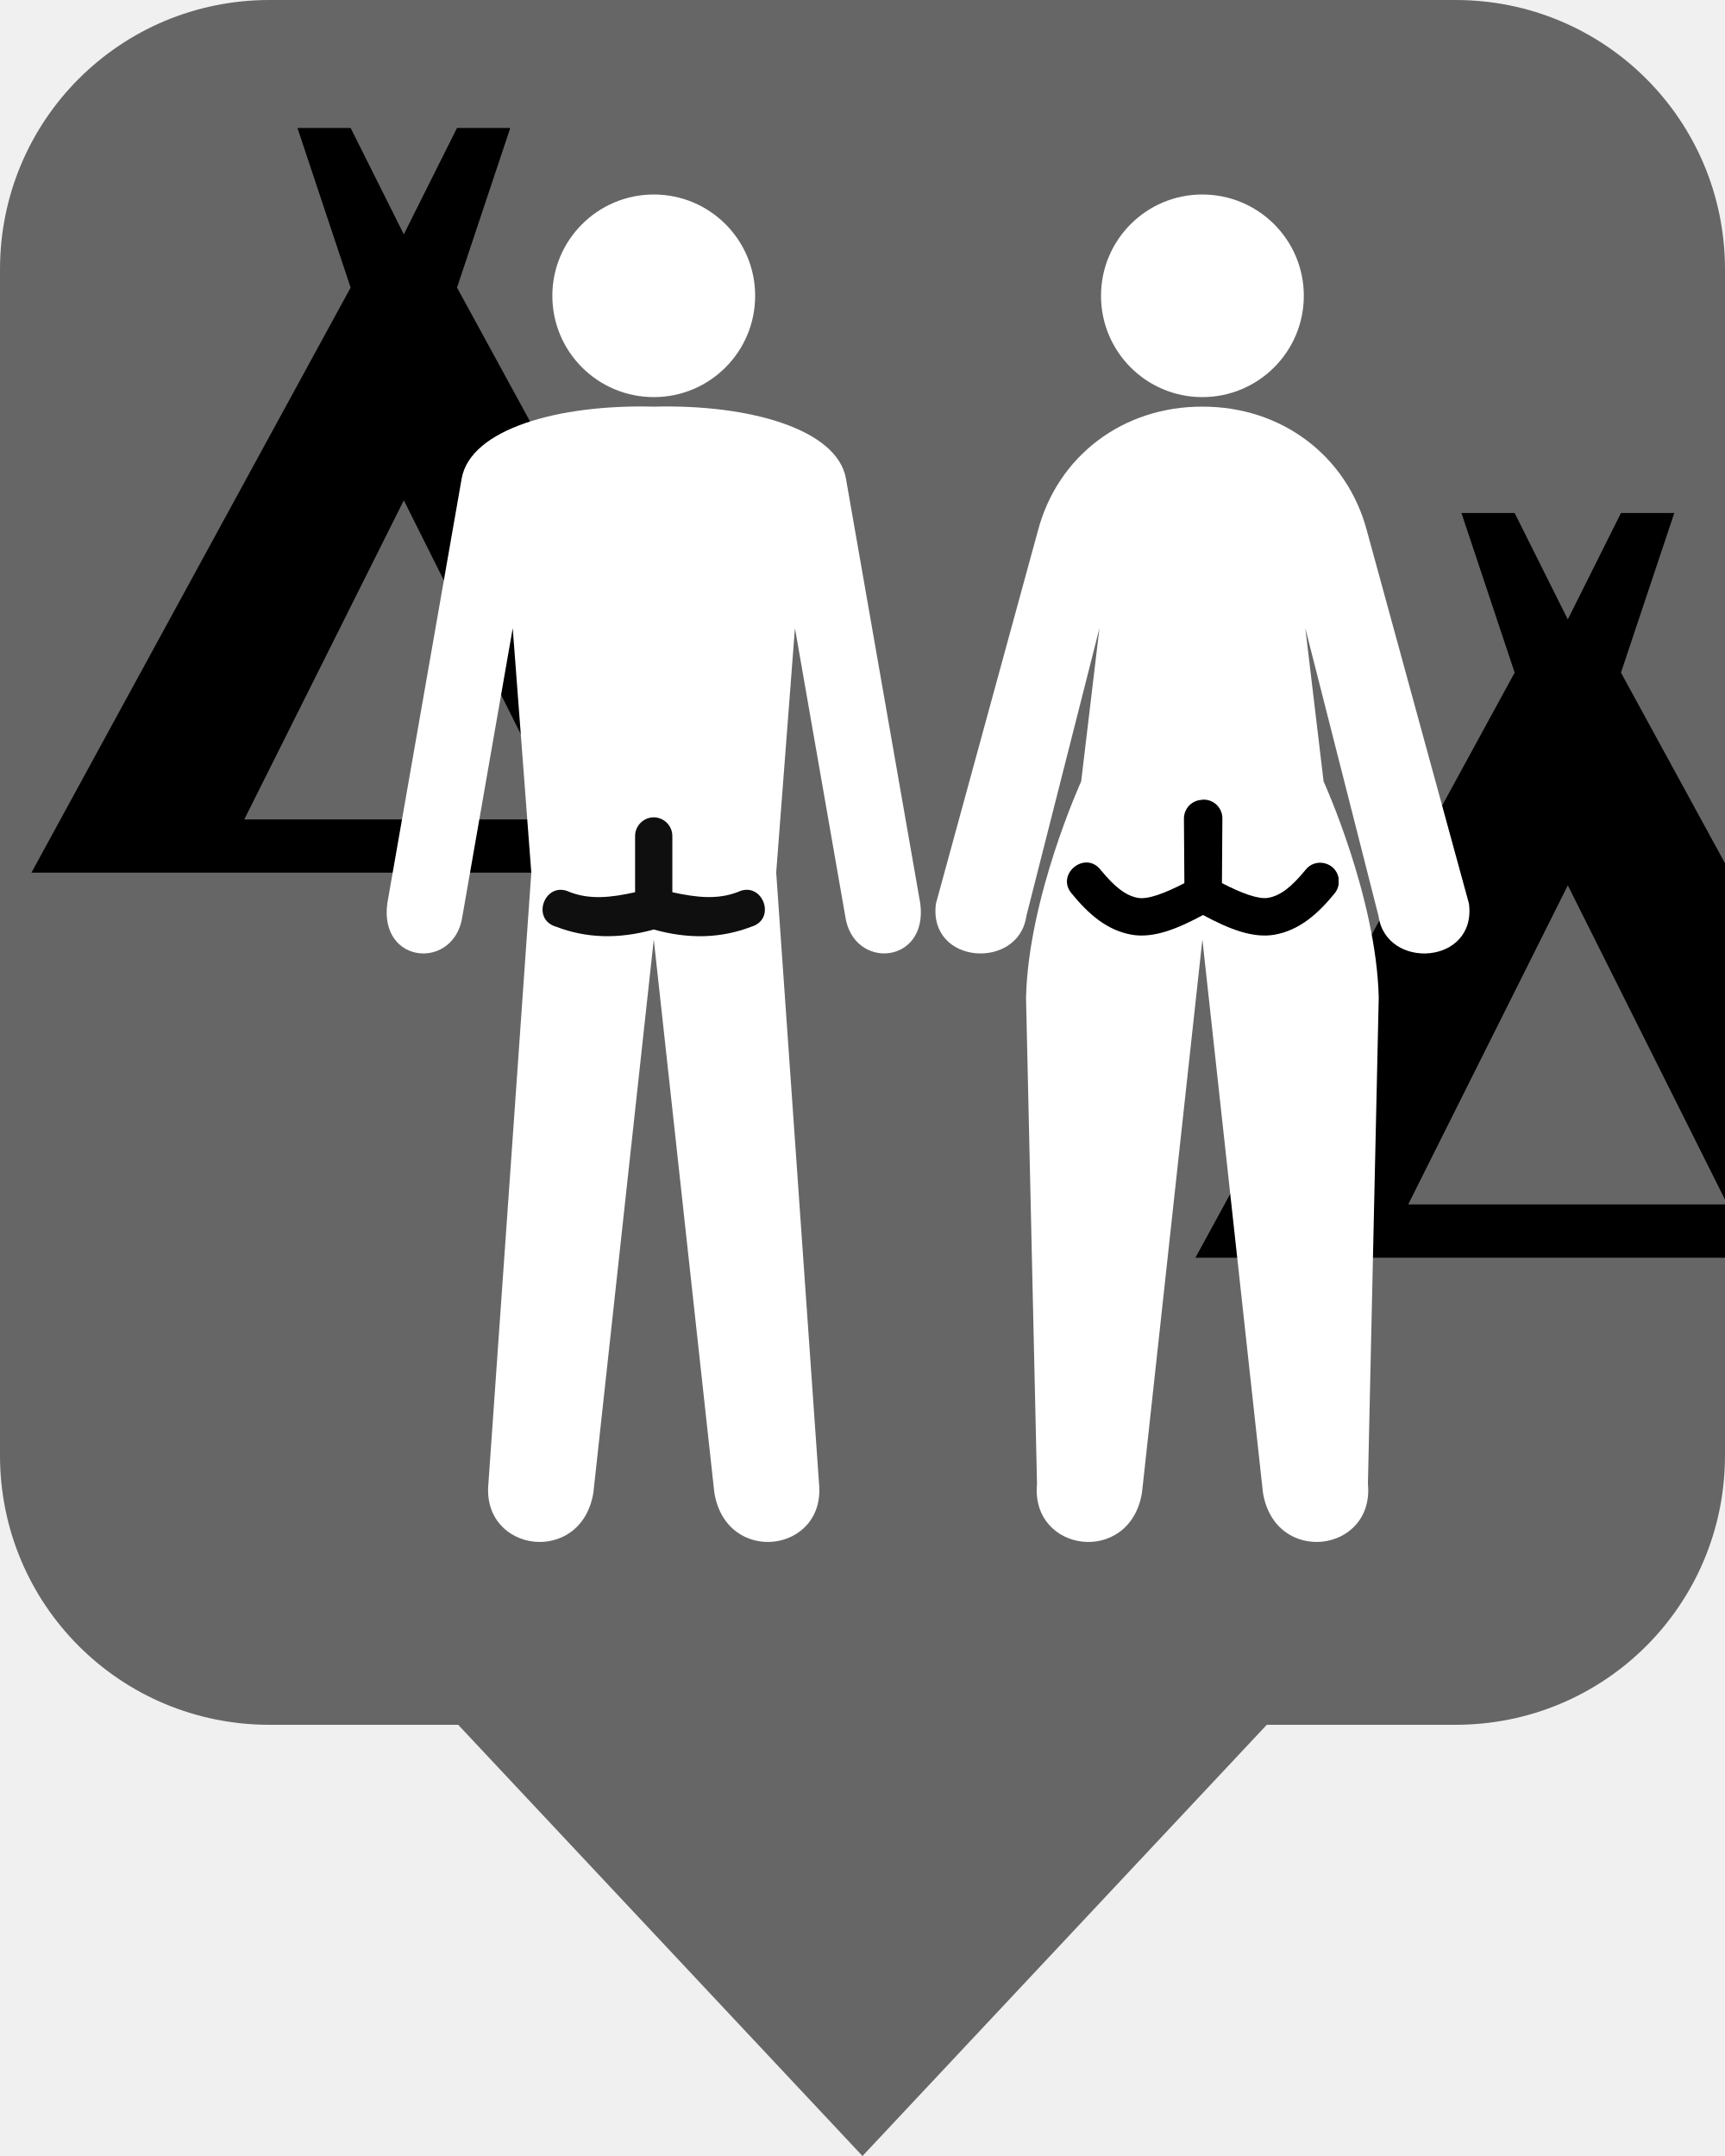
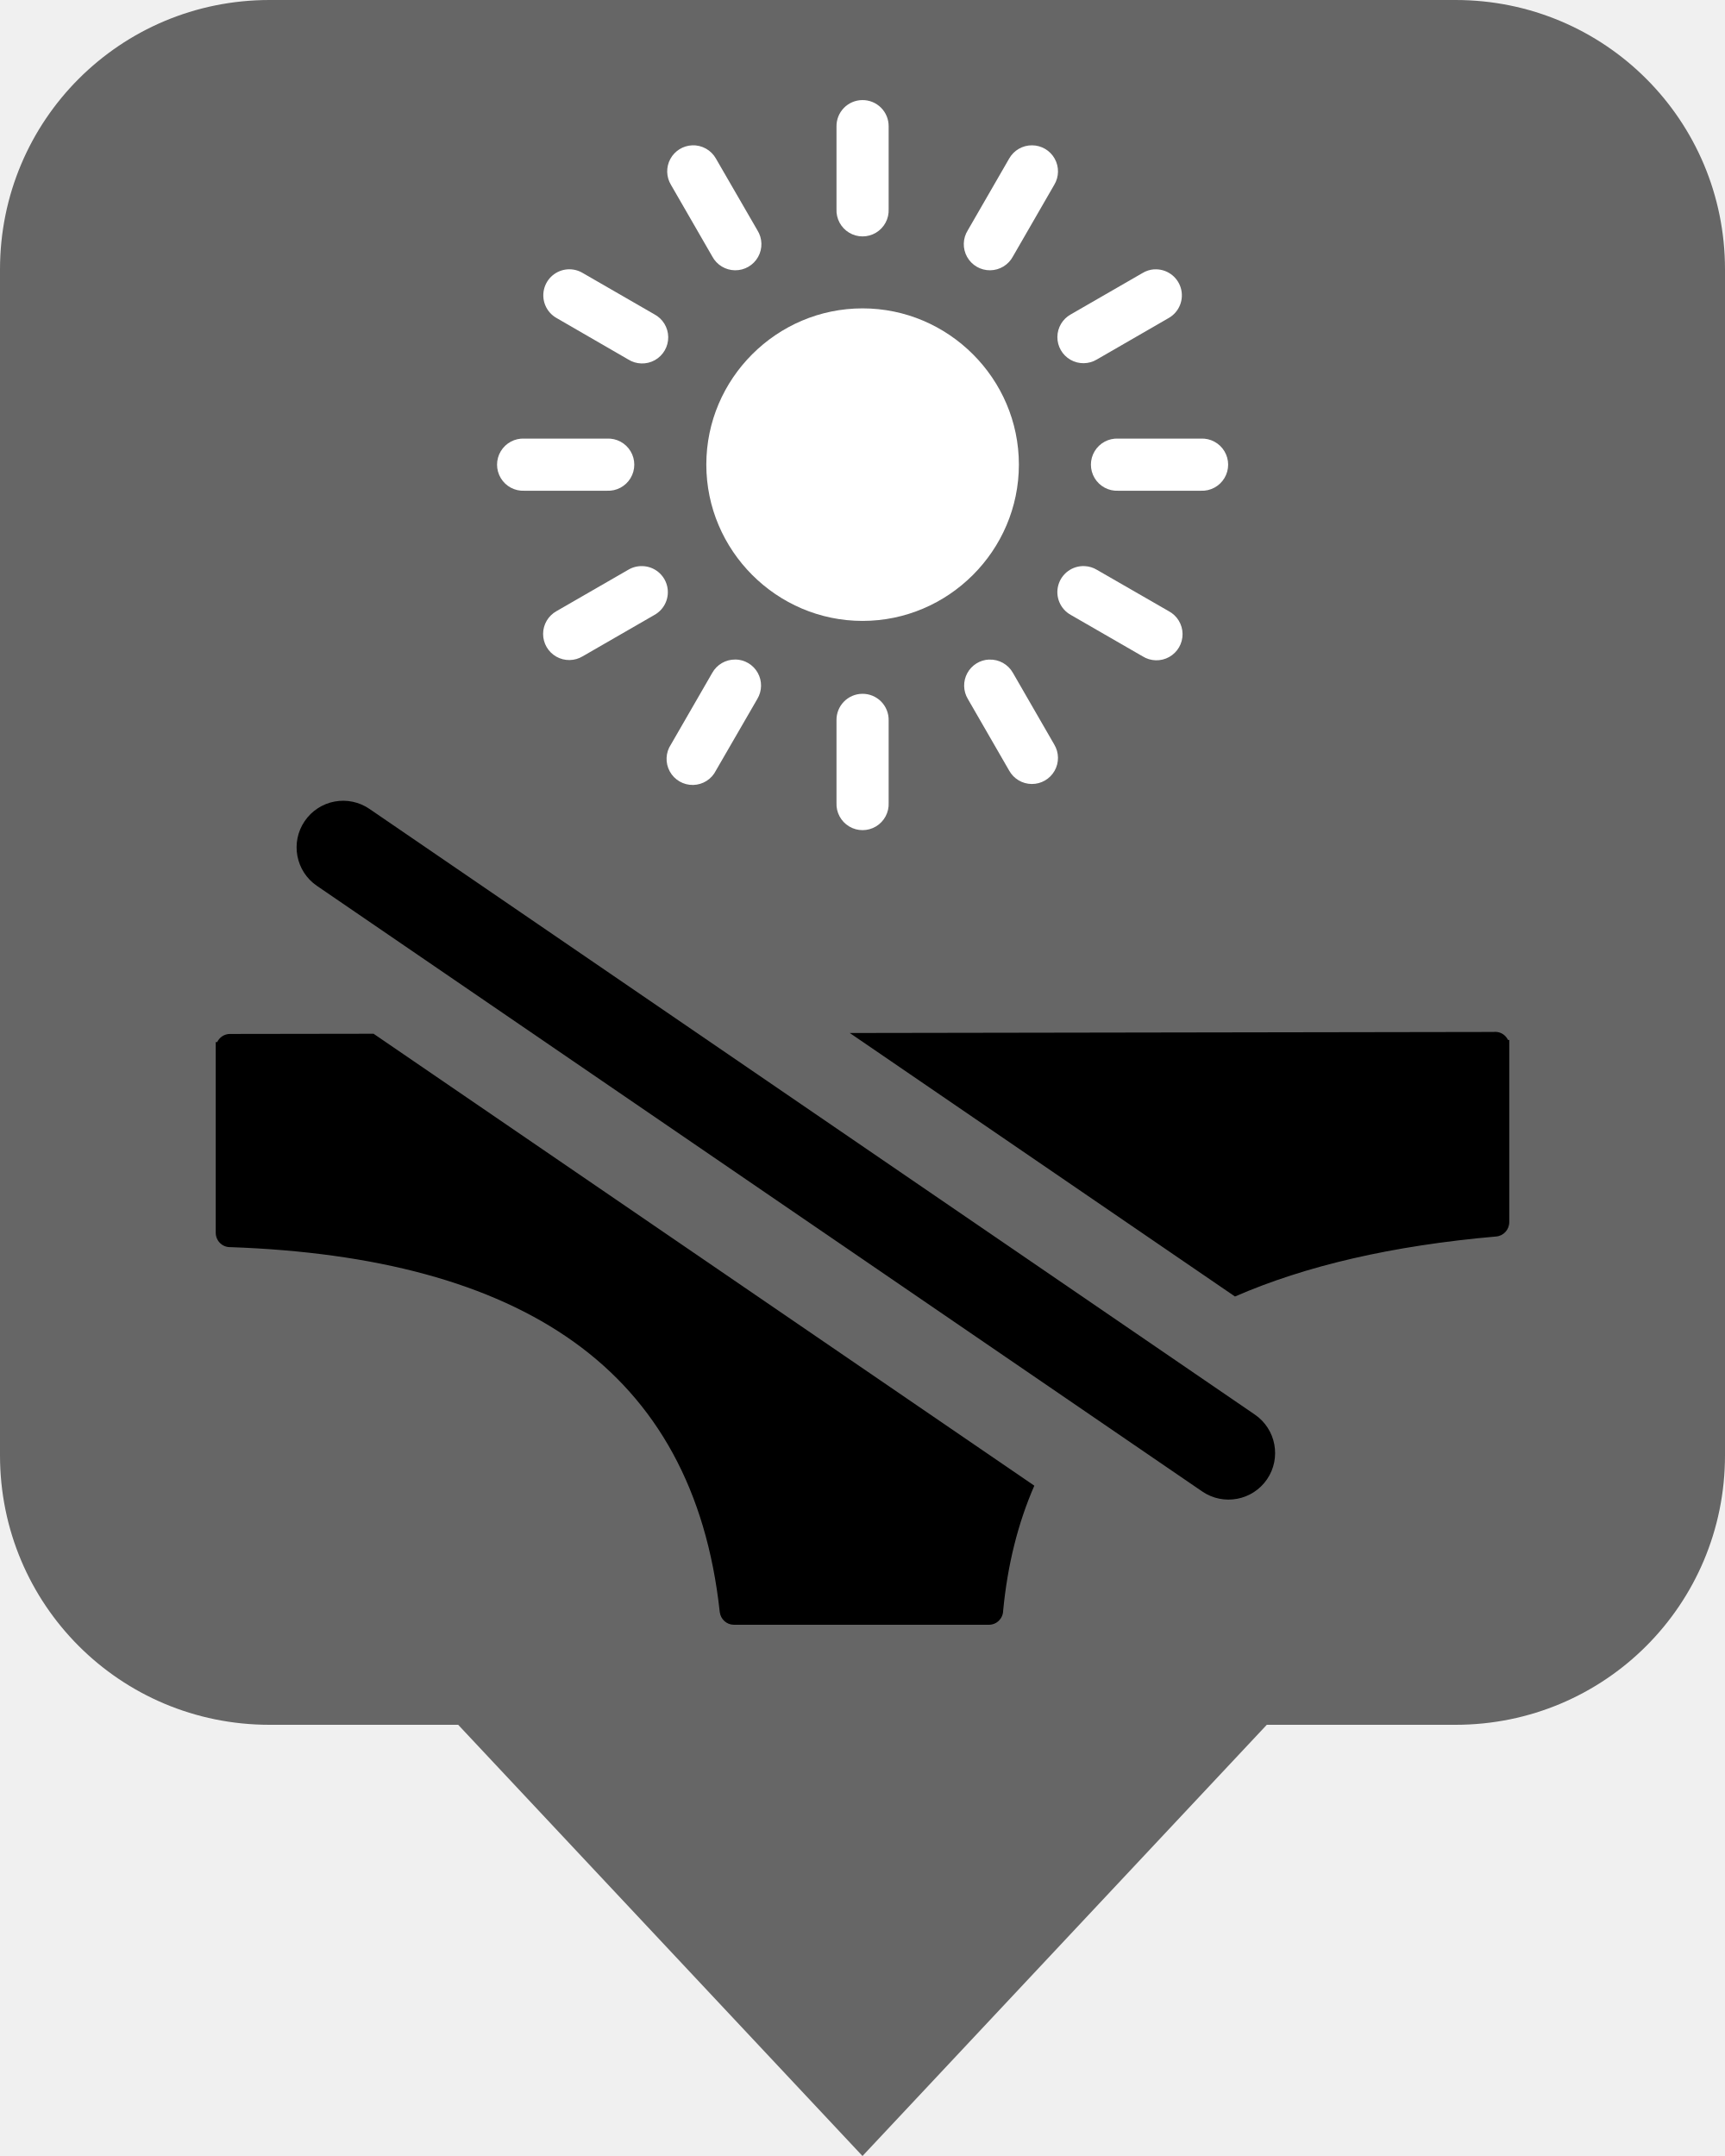
<svg xmlns="http://www.w3.org/2000/svg" version="1.1" width="32" height="40" viewBox="0 0 30 37.5" id="svg2">
  <defs id="defs8" />
  <rect width="14" height="14" x="0" y="23.5" id="canvas" style="visibility:hidden;fill:none;stroke:none" />
  <path style="opacity:1;fill:#666666;fill-opacity:1;stroke:none;stroke-width:0;stroke-linecap:butt;stroke-linejoin:miter;stroke-miterlimit:4;stroke-dasharray:none;stroke-dashoffset:0;stroke-opacity:1" d="M 5 0 C 2.23 0 0 2.23 0 5 L 0 27 C 0 29.77 2.23 32 5 32 L 8.5 32 L 16 40 L 23.5 32 L 27 32 C 29.77 32 32 29.77 32 27 L 32 5 C 32 2.23 29.77 0 27 0 L 5 0 z " id="rect5129" transform="scale(0.9375)" />
-   <path d="M 13.499,15.178 7.948,5.002 8.874,2.226 H 7.948 L 7.023,4.076 6.098,2.226 H 5.173 L 6.098,5.002 0.547,15.178 Z M 7.023,8.702 9.799,14.253 H 4.248 Z" id="camping-5" style="fill:#000000;stroke-width:2.097" />
-   <path style="fill:#000000;stroke-width:2.236" d="M 27.111 9.518 L 28.098 12.479 L 22.176 23.334 L 32 23.334 L 32 22.346 L 26.123 22.346 L 29.084 16.426 L 32 22.256 L 32 16.016 L 30.07 12.479 L 31.059 9.518 L 30.07 9.518 L 29.084 11.492 L 28.098 9.518 L 27.111 9.518 z " transform="scale(0.9375)" id="camping-5-6" />
-   <path style="opacity:1;fill:#ffffff;fill-opacity:1;stroke:none;stroke-width:0.234;stroke-linecap:round;stroke-linejoin:round;stroke-miterlimit:4;stroke-dasharray:none;stroke-dashoffset:0;stroke-opacity:1" d="m 11.371,3.383 c -0.974,0 -1.765,0.789 -1.765,1.762 0,0.974 0.791,1.762 1.765,1.762 0.974,0 1.762,-0.789 1.762,-1.762 0,-0.974 -0.789,-1.762 -1.762,-1.762 z m 0,3.69 C 9.704,7.029 8.18,7.466 8.029,8.324 L 6.735,15.717 C 6.596,16.783 7.908,16.877 8.042,15.936 L 8.917,10.926 9.24,15.178 8.494,25.805 c -0.117,1.207 1.619,1.433 1.826,0.155 l 1.05,-9.62 1.053,9.62 c 0.207,1.278 1.938,1.052 1.821,-0.155 l -0.745,-10.628 0.326,-4.252 0.875,5.01 c 0.133,0.942 1.443,0.847 1.305,-0.219 L 14.712,8.324 C 14.561,7.466 13.037,7.029 11.371,7.073 Z" id="path4713-6" />
-   <path style="opacity:1;fill:#000000;fill-opacity:0.941;stroke:none;stroke-width:1.406;stroke-linecap:round;stroke-linejoin:round;stroke-miterlimit:4;stroke-dasharray:none;stroke-dashoffset:0;stroke-opacity:1" d="m 11.369,14.216 c -0.181,0.001 -0.327,0.151 -0.324,0.331 v 0.972 c -0.417,0.092 -0.782,0.134 -1.139,-0.004 -0.424,-0.205 -0.686,0.471 -0.234,0.604 0.524,0.201 1.085,0.219 1.697,0.048 0.612,0.172 1.173,0.153 1.697,-0.048 0.452,-0.133 0.19,-0.81 -0.234,-0.604 -0.357,0.137 -0.722,0.095 -1.139,0.004 v -0.972 c 0.003,-0.181 -0.143,-0.33 -0.324,-0.331 z" id="rect5730" />
-   <path style="fill:#ffffff;fill-opacity:1;fill-rule:evenodd;stroke:none;stroke-width:0.937px;stroke-linecap:butt;stroke-linejoin:miter;stroke-opacity:1" d="m 20.91,3.383 c -0.974,0 -1.762,0.789 -1.762,1.762 0,0.974 0.789,1.762 1.762,1.762 0.974,0 1.765,-0.789 1.765,-1.762 0,-0.974 -0.791,-1.762 -1.765,-1.762 z m 0,3.69 c -1.379,-0.004 -2.514,0.856 -2.858,2.154 l -1.775,6.49 c -0.139,1.066 1.438,1.16 1.572,0.219 l 1.272,-5.01 -0.318,2.665 c 0,0 -0.918,2.015 -0.959,3.761 l 0.191,8.453 c -0.117,1.207 1.619,1.433 1.826,0.155 l 1.05,-9.62 1.053,9.62 c 0.207,1.278 1.943,1.052 1.826,-0.155 l 0.188,-8.453 c -0.041,-1.746 -0.959,-3.761 -0.959,-3.761 l -0.318,-2.665 1.274,5.01 c 0.133,0.942 1.71,0.847 1.572,-0.219 L 23.771,9.227 C 23.426,7.929 22.289,7.069 20.91,7.073 Z" id="path4531-6-7-6-7-9" />
-   <path style="opacity:1;fill:#000000;fill-opacity:1;stroke:none;stroke-width:1.5;stroke-linecap:round;stroke-linejoin:round;stroke-miterlimit:4;stroke-dasharray:none;stroke-dashoffset:0;stroke-opacity:1" d="m 22.301,14.836 c -0.003,0.001 -0.006,0.003 -0.01,0.004 -0.186,0.01 -0.331,0.165 -0.328,0.352 l 0.008,1.193 c -0.366,0.189 -0.678,0.306 -0.861,0.273 -0.219,-0.039 -0.423,-0.192 -0.686,-0.512 -0.29,-0.384 -0.856,0.079 -0.537,0.439 0.307,0.375 0.65,0.676 1.104,0.756 0.4,0.071 0.842,-0.103 1.326,-0.365 0.484,0.262 0.929,0.436 1.328,0.365 0.454,-0.08 0.798,-0.381 1.105,-0.756 0.043,-0.049 0.071,-0.108 0.082,-0.172 v -0.125 c -0.057,-0.296 -0.438,-0.384 -0.619,-0.143 -0.262,0.32 -0.466,0.473 -0.686,0.512 -0.183,0.032 -0.493,-0.084 -0.859,-0.273 l 0.008,-1.193 c 0.005,-0.201 -0.161,-0.364 -0.361,-0.355 -0.005,-9e-5 -0.009,-9e-5 -0.014,0 z" transform="scale(0.9375)" id="rect6401" />
+   <g id="g1389" transform="translate(0.00183108,-0.134649)">
+     <g id="g1630" style="fill:#ffffff;stroke-width:1;stroke-dasharray:none" transform="translate(0.5019263,0.8642803)">
+       <path id="path4784-9-4" d="m 9.37,3.955 a 0.453,0.453 0 0 0 -0.194,0.847 l 1.245,0.72 a 0.454,0.454 0 1 0 0.455,-0.785 L 9.631,4.019 A 0.453,0.453 0 0 0 9.37,3.955 Z" style="color:#000000;font-style:normal;font-variant:normal;font-weight:normal;font-stretch:normal;font-size:medium;line-height:normal;font-family:sans-serif;font-variant-ligatures:normal;font-variant-position:normal;font-variant-caps:normal;font-variant-numeric:normal;font-variant-alternates:normal;font-feature-settings:normal;text-indent:0;text-align:start;text-decoration:none;text-decoration-line:none;text-decoration-style:solid;text-decoration-color:#000000;letter-spacing:normal;word-spacing:normal;text-transform:none;writing-mode:lr-tb;direction:ltr;text-orientation:mixed;dominant-baseline:auto;baseline-shift:baseline;text-anchor:start;white-space:normal;shape-padding:0;clip-rule:nonzero;display:inline;overflow:visible;visibility:visible;isolation:auto;mix-blend-mode:normal;color-interpolation:sRGB;color-interpolation-filters:linearRGB;solid-color:#000000;solid-opacity:1;fill:#ffffff;fill-opacity:1;fill-rule:evenodd;stroke:none;stroke-width:1;stroke-linecap:round;stroke-linejoin:miter;stroke-miterlimit:4;stroke-dasharray:none;stroke-dashoffset:0;stroke-opacity:1;color-rendering:auto;image-rendering:auto;shape-rendering:auto;text-rendering:auto;enable-background:accumulate" />
+       <path id="path4784" d="m 14.492,11.338 a 0.453,0.453 0 0 0 -0.448,0.46 v 1.436 a 0.454,0.454 0 1 0 0.907,0 V 11.798 A 0.453,0.453 0 0 0 14.492,11.338 Z" style="color:#000000;font-style:normal;font-variant:normal;font-weight:normal;font-stretch:normal;font-size:medium;line-height:normal;font-family:sans-serif;font-variant-ligatures:normal;font-variant-position:normal;font-variant-caps:normal;font-variant-numeric:normal;font-variant-alternates:normal;font-feature-settings:normal;text-indent:0;text-align:start;text-decoration:none;text-decoration-line:none;text-decoration-style:solid;text-decoration-color:#000000;letter-spacing:normal;word-spacing:normal;text-transform:none;writing-mode:lr-tb;direction:ltr;text-orientation:mixed;dominant-baseline:auto;baseline-shift:baseline;text-anchor:start;white-space:normal;shape-padding:0;clip-rule:nonzero;display:inline;overflow:visible;visibility:visible;isolation:auto;mix-blend-mode:normal;color-interpolation:sRGB;color-interpolation-filters:linearRGB;solid-color:#000000;solid-opacity:1;fill:#ffffff;fill-opacity:1;fill-rule:evenodd;stroke:none;stroke-width:1;stroke-linecap:round;stroke-linejoin:miter;stroke-miterlimit:4;stroke-dasharray:none;stroke-dashoffset:0;stroke-opacity:1;color-rendering:auto;image-rendering:auto;shape-rendering:auto;text-rendering:auto;enable-background:accumulate" />
+       <path id="path4784-9" d="m 14.492,1.011 a 0.453,0.453 0 0 0 -0.448,0.46 v 1.436 a 0.454,0.454 0 1 0 0.907,0 V 1.47 A 0.453,0.453 0 0 0 14.492,1.011 Z" style="color:#000000;font-style:normal;font-variant:normal;font-weight:normal;font-stretch:normal;font-size:medium;line-height:normal;font-family:sans-serif;font-variant-ligatures:normal;font-variant-position:normal;font-variant-caps:normal;font-variant-numeric:normal;font-variant-alternates:normal;font-feature-settings:normal;text-indent:0;text-align:start;text-decoration:none;text-decoration-line:none;text-decoration-style:solid;text-decoration-color:#000000;letter-spacing:normal;word-spacing:normal;text-transform:none;writing-mode:lr-tb;direction:ltr;text-orientation:mixed;dominant-baseline:auto;baseline-shift:baseline;text-anchor:start;white-space:normal;shape-padding:0;clip-rule:nonzero;display:inline;overflow:visible;visibility:visible;isolation:auto;mix-blend-mode:normal;color-interpolation:sRGB;color-interpolation-filters:linearRGB;solid-color:#000000;solid-opacity:1;fill:#ffffff;fill-opacity:1;fill-rule:evenodd;stroke:none;stroke-width:1;stroke-linecap:round;stroke-linejoin:miter;stroke-miterlimit:4;stroke-dasharray:none;stroke-dashoffset:0;stroke-opacity:1;color-rendering:auto;image-rendering:auto;shape-rendering:auto;text-rendering:auto;enable-background:accumulate" />
+       <path id="path4801" d="m 14.497,4.634 c -1.494,0 -2.717,1.223 -2.717,2.717 0,1.494 1.223,2.719 2.717,2.719 1.494,0 2.719,-1.225 2.719,-2.719 0,-1.494 -1.225,-2.717 -2.719,-2.717 z" style="color:#000000;font-style:normal;font-variant:normal;font-weight:normal;font-stretch:normal;font-size:medium;line-height:normal;font-family:sans-serif;font-variant-ligatures:normal;font-variant-position:normal;font-variant-caps:normal;font-variant-numeric:normal;font-variant-alternates:normal;font-feature-settings:normal;text-indent:0;text-align:start;text-decoration:none;text-decoration-line:none;text-decoration-style:solid;text-decoration-color:#000000;letter-spacing:normal;word-spacing:normal;text-transform:none;writing-mode:lr-tb;direction:ltr;text-orientation:mixed;dominant-baseline:auto;baseline-shift:baseline;text-anchor:start;white-space:normal;shape-padding:0;clip-rule:nonzero;display:inline;overflow:visible;visibility:visible;isolation:auto;mix-blend-mode:normal;color-interpolation:sRGB;color-interpolation-filters:linearRGB;solid-color:#000000;solid-opacity:1;fill:#ffffff;fill-opacity:1;fill-rule:nonzero;stroke:none;stroke-width:1;stroke-linecap:round;stroke-linejoin:miter;stroke-miterlimit:4;stroke-dasharray:none;stroke-dashoffset:0;stroke-opacity:1;color-rendering:auto;image-rendering:auto;shape-rendering:auto;text-rendering:auto;enable-background:accumulate" />
+       <path id="path4784-5" d="m 18.944,6.899 a 0.454,0.454 0 1 0 0,0.907 h 1.436 a 0.454,0.454 0 1 0 0,-0.907 z" style="color:#000000;font-style:normal;font-variant:normal;font-weight:normal;font-stretch:normal;font-size:medium;line-height:normal;font-family:sans-serif;font-variant-ligatures:normal;font-variant-position:normal;font-variant-caps:normal;font-variant-numeric:normal;font-variant-alternates:normal;font-feature-settings:normal;text-indent:0;text-align:start;text-decoration:none;text-decoration-line:none;text-decoration-style:solid;text-decoration-color:#000000;letter-spacing:normal;word-spacing:normal;text-transform:none;writing-mode:lr-tb;direction:ltr;text-orientation:mixed;dominant-baseline:auto;baseline-shift:baseline;text-anchor:start;white-space:normal;shape-padding:0;clip-rule:nonzero;display:inline;overflow:visible;visibility:visible;isolation:auto;mix-blend-mode:normal;color-interpolation:sRGB;color-interpolation-filters:linearRGB;solid-color:#000000;solid-opacity:1;fill:#ffffff;fill-opacity:1;fill-rule:evenodd;stroke:none;stroke-width:1;stroke-linecap:round;stroke-linejoin:miter;stroke-miterlimit:4;stroke-dasharray:none;stroke-dashoffset:0;stroke-opacity:1;color-rendering:auto;image-rendering:auto;shape-rendering:auto;text-rendering:auto;enable-background:accumulate" />
+       <path id="path4784-9-7" d="m 8.616,6.899 a 0.454,0.454 0 1 0 0,0.907 h 1.436 a 0.454,0.454 0 1 0 0,-0.907 z" style="color:#000000;font-style:normal;font-variant:normal;font-weight:normal;font-stretch:normal;font-size:medium;line-height:normal;font-family:sans-serif;font-variant-ligatures:normal;font-variant-position:normal;font-variant-caps:normal;font-variant-numeric:normal;font-variant-alternates:normal;font-feature-settings:normal;text-indent:0;text-align:start;text-decoration:none;text-decoration-line:none;text-decoration-style:solid;text-decoration-color:#000000;letter-spacing:normal;word-spacing:normal;text-transform:none;writing-mode:lr-tb;direction:ltr;text-orientation:mixed;dominant-baseline:auto;baseline-shift:baseline;text-anchor:start;white-space:normal;shape-padding:0;clip-rule:nonzero;display:inline;overflow:visible;visibility:visible;isolation:auto;mix-blend-mode:normal;color-interpolation:sRGB;color-interpolation-filters:linearRGB;solid-color:#000000;solid-opacity:1;fill:#ffffff;fill-opacity:1;fill-rule:evenodd;stroke:none;stroke-width:1;stroke-linecap:round;stroke-linejoin:miter;stroke-miterlimit:4;stroke-dasharray:none;stroke-dashoffset:0;stroke-opacity:1;color-rendering:auto;image-rendering:auto;shape-rendering:auto;text-rendering:auto;enable-background:accumulate" />
+       <path id="path4784-96" d="m 11.536,1.798 a 0.453,0.453 0 0 0 -0.371,0.687 l 0.718,1.245 a 0.454,0.454 0 1 0 0.785,-0.455 L 11.948,2.03 A 0.453,0.453 0 0 0 11.536,1.798 Z" style="color:#000000;font-style:normal;font-variant:normal;font-weight:normal;font-stretch:normal;font-size:medium;line-height:normal;font-family:sans-serif;font-variant-ligatures:normal;font-variant-position:normal;font-variant-caps:normal;font-variant-numeric:normal;font-variant-alternates:normal;font-feature-settings:normal;text-indent:0;text-align:start;text-decoration:none;text-decoration-line:none;text-decoration-style:solid;text-decoration-color:#000000;letter-spacing:normal;word-spacing:normal;text-transform:none;writing-mode:lr-tb;direction:ltr;text-orientation:mixed;dominant-baseline:auto;baseline-shift:baseline;text-anchor:start;white-space:normal;shape-padding:0;clip-rule:nonzero;display:inline;overflow:visible;visibility:visible;isolation:auto;mix-blend-mode:normal;color-interpolation:sRGB;color-interpolation-filters:linearRGB;solid-color:#000000;solid-opacity:1;fill:#ffffff;fill-opacity:1;fill-rule:evenodd;stroke:none;stroke-width:1;stroke-linecap:round;stroke-linejoin:miter;stroke-miterlimit:4;stroke-dasharray:none;stroke-dashoffset:0;stroke-opacity:1;color-rendering:auto;image-rendering:auto;shape-rendering:auto;text-rendering:auto;enable-background:accumulate" />
+       <path id="path4784-9-2" d="m 16.699,10.742 a 0.453,0.453 0 0 0 -0.371,0.685 l 0.718,1.245 a 0.453,0.453 0 1 0 0.785,-0.452 l -0.718,-1.245 a 0.453,0.453 0 0 0 -0.414,-0.232 z" style="color:#000000;font-style:normal;font-variant:normal;font-weight:normal;font-stretch:normal;font-size:medium;line-height:normal;font-family:sans-serif;font-variant-ligatures:normal;font-variant-position:normal;font-variant-caps:normal;font-variant-numeric:normal;font-variant-alternates:normal;font-feature-settings:normal;text-indent:0;text-align:start;text-decoration:none;text-decoration-line:none;text-decoration-style:solid;text-decoration-color:#000000;letter-spacing:normal;word-spacing:normal;text-transform:none;writing-mode:lr-tb;direction:ltr;text-orientation:mixed;dominant-baseline:auto;baseline-shift:baseline;text-anchor:start;white-space:normal;shape-padding:0;clip-rule:nonzero;display:inline;overflow:visible;visibility:visible;isolation:auto;mix-blend-mode:normal;color-interpolation:sRGB;color-interpolation-filters:linearRGB;solid-color:#000000;solid-opacity:1;fill:#ffffff;fill-opacity:1;fill-rule:evenodd;stroke:none;stroke-width:1;stroke-linecap:round;stroke-linejoin:miter;stroke-miterlimit:4;stroke-dasharray:none;stroke-dashoffset:0;stroke-opacity:1;color-rendering:auto;image-rendering:auto;shape-rendering:auto;text-rendering:auto;enable-background:accumulate" />
+       <path id="path4784-0" d="m 18.36,9.117 a 0.453,0.453 0 0 0 -0.239,0.85 l 1.245,0.718 a 0.454,0.454 0 1 0 0.455,-0.785 l -1.247,-0.718 a 0.453,0.453 0 0 0 -0.213,-0.065 z" style="color:#000000;font-style:normal;font-variant:normal;font-weight:normal;font-stretch:normal;font-size:medium;line-height:normal;font-family:sans-serif;font-variant-ligatures:normal;font-variant-position:normal;font-variant-caps:normal;font-variant-numeric:normal;font-variant-alternates:normal;font-feature-settings:normal;text-indent:0;text-align:start;text-decoration:none;text-decoration-line:none;text-decoration-style:solid;text-decoration-color:#000000;letter-spacing:normal;word-spacing:normal;text-transform:none;writing-mode:lr-tb;direction:ltr;text-orientation:mixed;dominant-baseline:auto;baseline-shift:baseline;text-anchor:start;white-space:normal;shape-padding:0;clip-rule:nonzero;display:inline;overflow:visible;visibility:visible;isolation:auto;mix-blend-mode:normal;color-interpolation:sRGB;color-interpolation-filters:linearRGB;solid-color:#000000;solid-opacity:1;fill:#ffffff;fill-opacity:1;fill-rule:evenodd;stroke:none;stroke-width:1;stroke-linecap:round;stroke-linejoin:miter;stroke-miterlimit:4;stroke-dasharray:none;stroke-dashoffset:0;stroke-opacity:1;color-rendering:auto;image-rendering:auto;shape-rendering:auto;text-rendering:auto;enable-background:accumulate" />
+       <path id="path4784-4" d="m 12.283,10.742 a 0.453,0.453 0 0 0 -0.4,0.232 l -0.718,1.245 a 0.453,0.453 0 1 0 0.783,0.452 l 0.72,-1.245 a 0.453,0.453 0 0 0 -0.385,-0.685 z" style="color:#000000;font-style:normal;font-variant:normal;font-weight:normal;font-stretch:normal;font-size:medium;line-height:normal;font-family:sans-serif;font-variant-ligatures:normal;font-variant-position:normal;font-variant-caps:normal;font-variant-numeric:normal;font-variant-alternates:normal;font-feature-settings:normal;text-indent:0;text-align:start;text-decoration:none;text-decoration-line:none;text-decoration-style:solid;text-decoration-color:#000000;letter-spacing:normal;word-spacing:normal;text-transform:none;writing-mode:lr-tb;direction:ltr;text-orientation:mixed;dominant-baseline:auto;baseline-shift:baseline;text-anchor:start;white-space:normal;shape-padding:0;clip-rule:nonzero;display:inline;overflow:visible;visibility:visible;isolation:auto;mix-blend-mode:normal;color-interpolation:sRGB;color-interpolation-filters:linearRGB;solid-color:#000000;solid-opacity:1;fill:#ffffff;fill-opacity:1;fill-rule:evenodd;stroke:none;stroke-width:1;stroke-linecap:round;stroke-linejoin:miter;stroke-miterlimit:4;stroke-dasharray:none;stroke-dashoffset:0;stroke-opacity:1;color-rendering:auto;image-rendering:auto;shape-rendering:auto;text-rendering:auto;enable-background:accumulate" />
+       <path id="path4784-9-1" d="m 17.446,1.798 a 0.453,0.453 0 0 0 -0.4,0.232 l -0.718,1.245 A 0.454,0.454 0 1 0 17.113,3.73 l 0.718,-1.245 A 0.453,0.453 0 0 0 17.446,1.798 Z" style="color:#000000;font-style:normal;font-variant:normal;font-weight:normal;font-stretch:normal;font-size:medium;line-height:normal;font-family:sans-serif;font-variant-ligatures:normal;font-variant-position:normal;font-variant-caps:normal;font-variant-numeric:normal;font-variant-alternates:normal;font-feature-settings:normal;text-indent:0;text-align:start;text-decoration:none;text-decoration-line:none;text-decoration-style:solid;text-decoration-color:#000000;letter-spacing:normal;word-spacing:normal;text-transform:none;writing-mode:lr-tb;direction:ltr;text-orientation:mixed;dominant-baseline:auto;baseline-shift:baseline;text-anchor:start;white-space:normal;shape-padding:0;clip-rule:nonzero;display:inline;overflow:visible;visibility:visible;isolation:auto;mix-blend-mode:normal;color-interpolation:sRGB;color-interpolation-filters:linearRGB;solid-color:#000000;solid-opacity:1;fill:#ffffff;fill-opacity:1;fill-rule:evenodd;stroke:none;stroke-width:1;stroke-linecap:round;stroke-linejoin:miter;stroke-miterlimit:4;stroke-dasharray:none;stroke-dashoffset:0;stroke-opacity:1;color-rendering:auto;image-rendering:auto;shape-rendering:auto;text-rendering:auto;enable-background:accumulate" />
+       <path id="path4784-91" d="m 19.566,3.955 a 0.453,0.453 0 0 0 -0.201,0.065 l -1.245,0.718 a 0.453,0.453 0 1 0 0.452,0.785 l 1.247,-0.72 a 0.453,0.453 0 0 0 -0.254,-0.847 z" style="color:#000000;font-style:normal;font-variant:normal;font-weight:normal;font-stretch:normal;font-size:medium;line-height:normal;font-family:sans-serif;font-variant-ligatures:normal;font-variant-position:normal;font-variant-caps:normal;font-variant-numeric:normal;font-variant-alternates:normal;font-feature-settings:normal;text-indent:0;text-align:start;text-decoration:none;text-decoration-line:none;text-decoration-style:solid;text-decoration-color:#000000;letter-spacing:normal;word-spacing:normal;text-transform:none;writing-mode:lr-tb;direction:ltr;text-orientation:mixed;dominant-baseline:auto;baseline-shift:baseline;text-anchor:start;white-space:normal;shape-padding:0;clip-rule:nonzero;display:inline;overflow:visible;visibility:visible;isolation:auto;mix-blend-mode:normal;color-interpolation:sRGB;color-interpolation-filters:linearRGB;solid-color:#000000;solid-opacity:1;fill:#ffffff;fill-opacity:1;fill-rule:evenodd;stroke:none;stroke-width:1;stroke-linecap:round;stroke-linejoin:miter;stroke-miterlimit:4;stroke-dasharray:none;stroke-dashoffset:0;stroke-opacity:1;color-rendering:auto;image-rendering:auto;shape-rendering:auto;text-rendering:auto;enable-background:accumulate" />
+       <path id="path4784-9-04" d="m 10.667,9.117 a 0.453,0.453 0 0 0 -0.247,0.065 l -1.245,0.718 A 0.454,0.454 0 1 0 9.631,10.685 L 10.876,9.967 a 0.453,0.453 0 0 0 -0.208,-0.85 z" style="color:#000000;font-style:normal;font-variant:normal;font-weight:normal;font-stretch:normal;font-size:medium;line-height:normal;font-family:sans-serif;font-variant-ligatures:normal;font-variant-position:normal;font-variant-caps:normal;font-variant-numeric:normal;font-variant-alternates:normal;font-feature-settings:normal;text-indent:0;text-align:start;text-decoration:none;text-decoration-line:none;text-decoration-style:solid;text-decoration-color:#000000;letter-spacing:normal;word-spacing:normal;text-transform:none;writing-mode:lr-tb;direction:ltr;text-orientation:mixed;dominant-baseline:auto;baseline-shift:baseline;text-anchor:start;white-space:normal;shape-padding:0;clip-rule:nonzero;display:inline;overflow:visible;visibility:visible;isolation:auto;mix-blend-mode:normal;color-interpolation:sRGB;color-interpolation-filters:linearRGB;solid-color:#000000;solid-opacity:1;fill:#ffffff;fill-opacity:1;fill-rule:evenodd;stroke:none;stroke-width:1;stroke-linecap:round;stroke-linejoin:miter;stroke-miterlimit:4;stroke-dasharray:none;stroke-dashoffset:0;stroke-opacity:1;color-rendering:auto;image-rendering:auto;shape-rendering:auto;text-rendering:auto;enable-background:accumulate" />
+     </g>
+     <g id="g6" style="fill:#000000;stroke-width:5.384" transform="matrix(0.1741363,0,0,0.1741363,3.75,18.08133)">
+       <path id="path4" style="clip-rule:evenodd;fill:#000000;fill-rule:evenodd;stroke-width:5.384" class="st0" d="m 127.79,0.003 c -0.042,0 -0.084,-1.5343e-4 -0.126,0.011 L 63.322,0.118 101.796,26.438 c 7.034,-3.068 15.7,-5.083 26.088,-5.994 0.747,-0.064 1.304,-0.694 1.304,-1.441 V 1.443 0.812 h -0.126 C 128.831,0.332 128.347,0.003 127.79,0.003 Z M 15.762,0.192 1.42,0.213 c -0.557,0 -1.041,0.33 -1.272,0.81 H -5.742628e-7 v 0.631 18.412 c 0,0.8 0.641,1.441 1.42,1.441 h 0.063 c 14.406,0.512 26.014,3.532 34.311,9.485 8.212,5.889 13.217,14.735 14.542,26.95 0.084,0.736 0.694,1.283 1.409,1.283 h 25.478 c 0.778,0 1.409,-0.63 1.42,-1.42 0.437,-4.553 1.472,-8.714 3.112,-12.471 z" />
+     </g>
+     <g id="path695-7" style="fill:#000000;stroke-width:1.157" transform="matrix(0.8644042,0,0,0.8644042,0.6992209,2.312121)">
+       <path style="color:#000000;fill:#000000;fill-rule:evenodd;stroke-width:2.169;stroke-linecap:round;-inkscape-stroke:none" d="m 6.094,14.531 17.812,12.188" id="path1338" />
+       <path style="color:#000000;fill:#000000;fill-rule:evenodd;stroke-width:1.157;stroke-linecap:round;-inkscape-stroke:none" d="m 5.922,13.609 a 0.938,0.938 0 0 0 -0.602,0.393 0.938,0.938 0 0 0 0.244,1.303 L 23.377,27.492 a 0.938,0.938 0 0 0 1.303,-0.244 0.938,0.938 0 0 0 -0.244,-1.303 L 6.623,13.758 A 0.938,0.938 0 0 0 5.922,13.609 Z" id="path1340" />
+     </g>
+   </g>
</svg>
